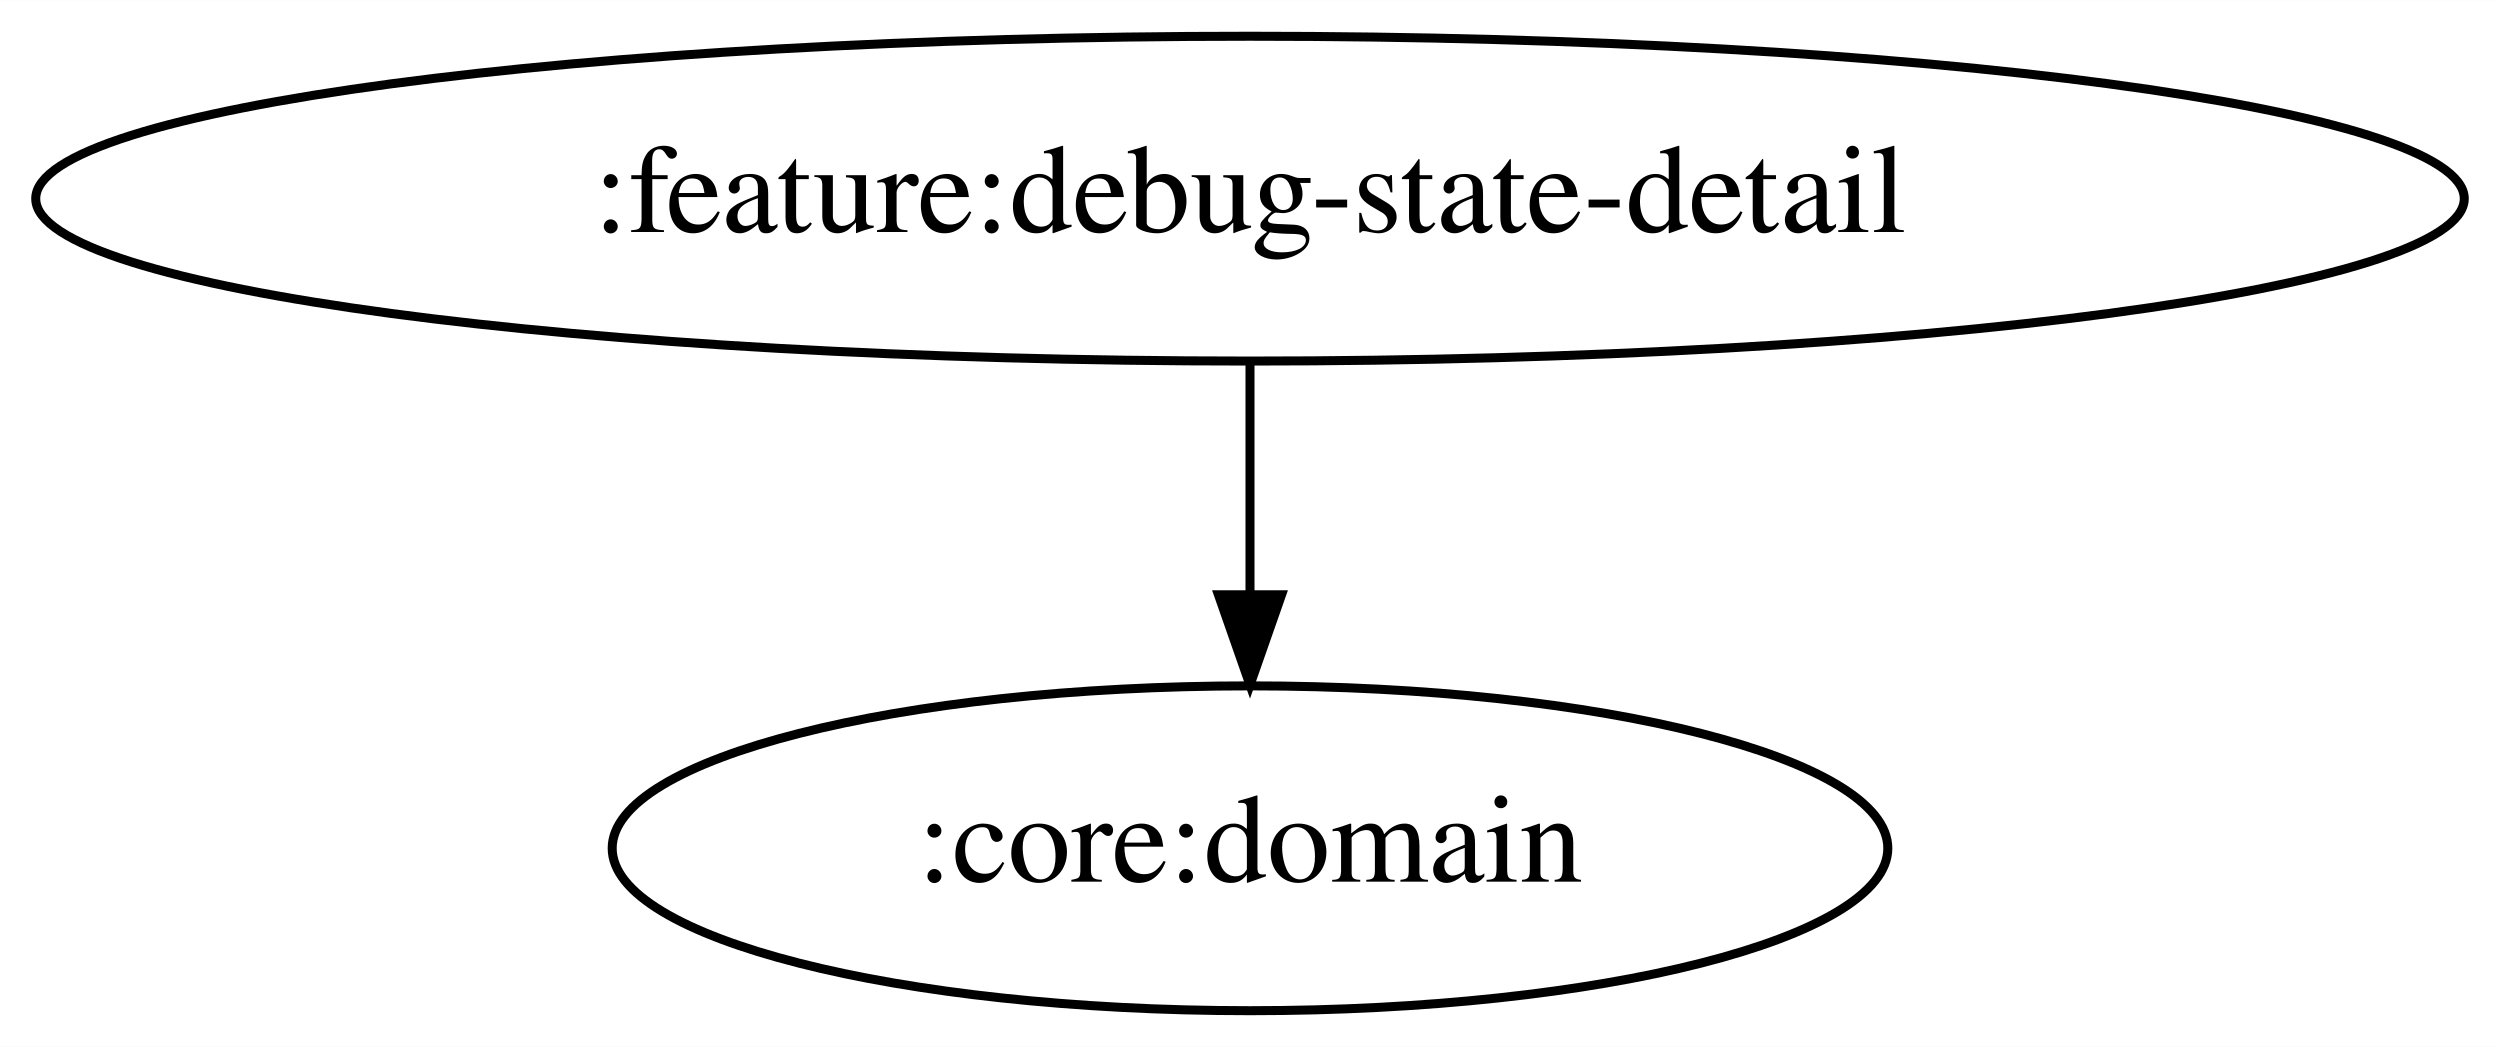
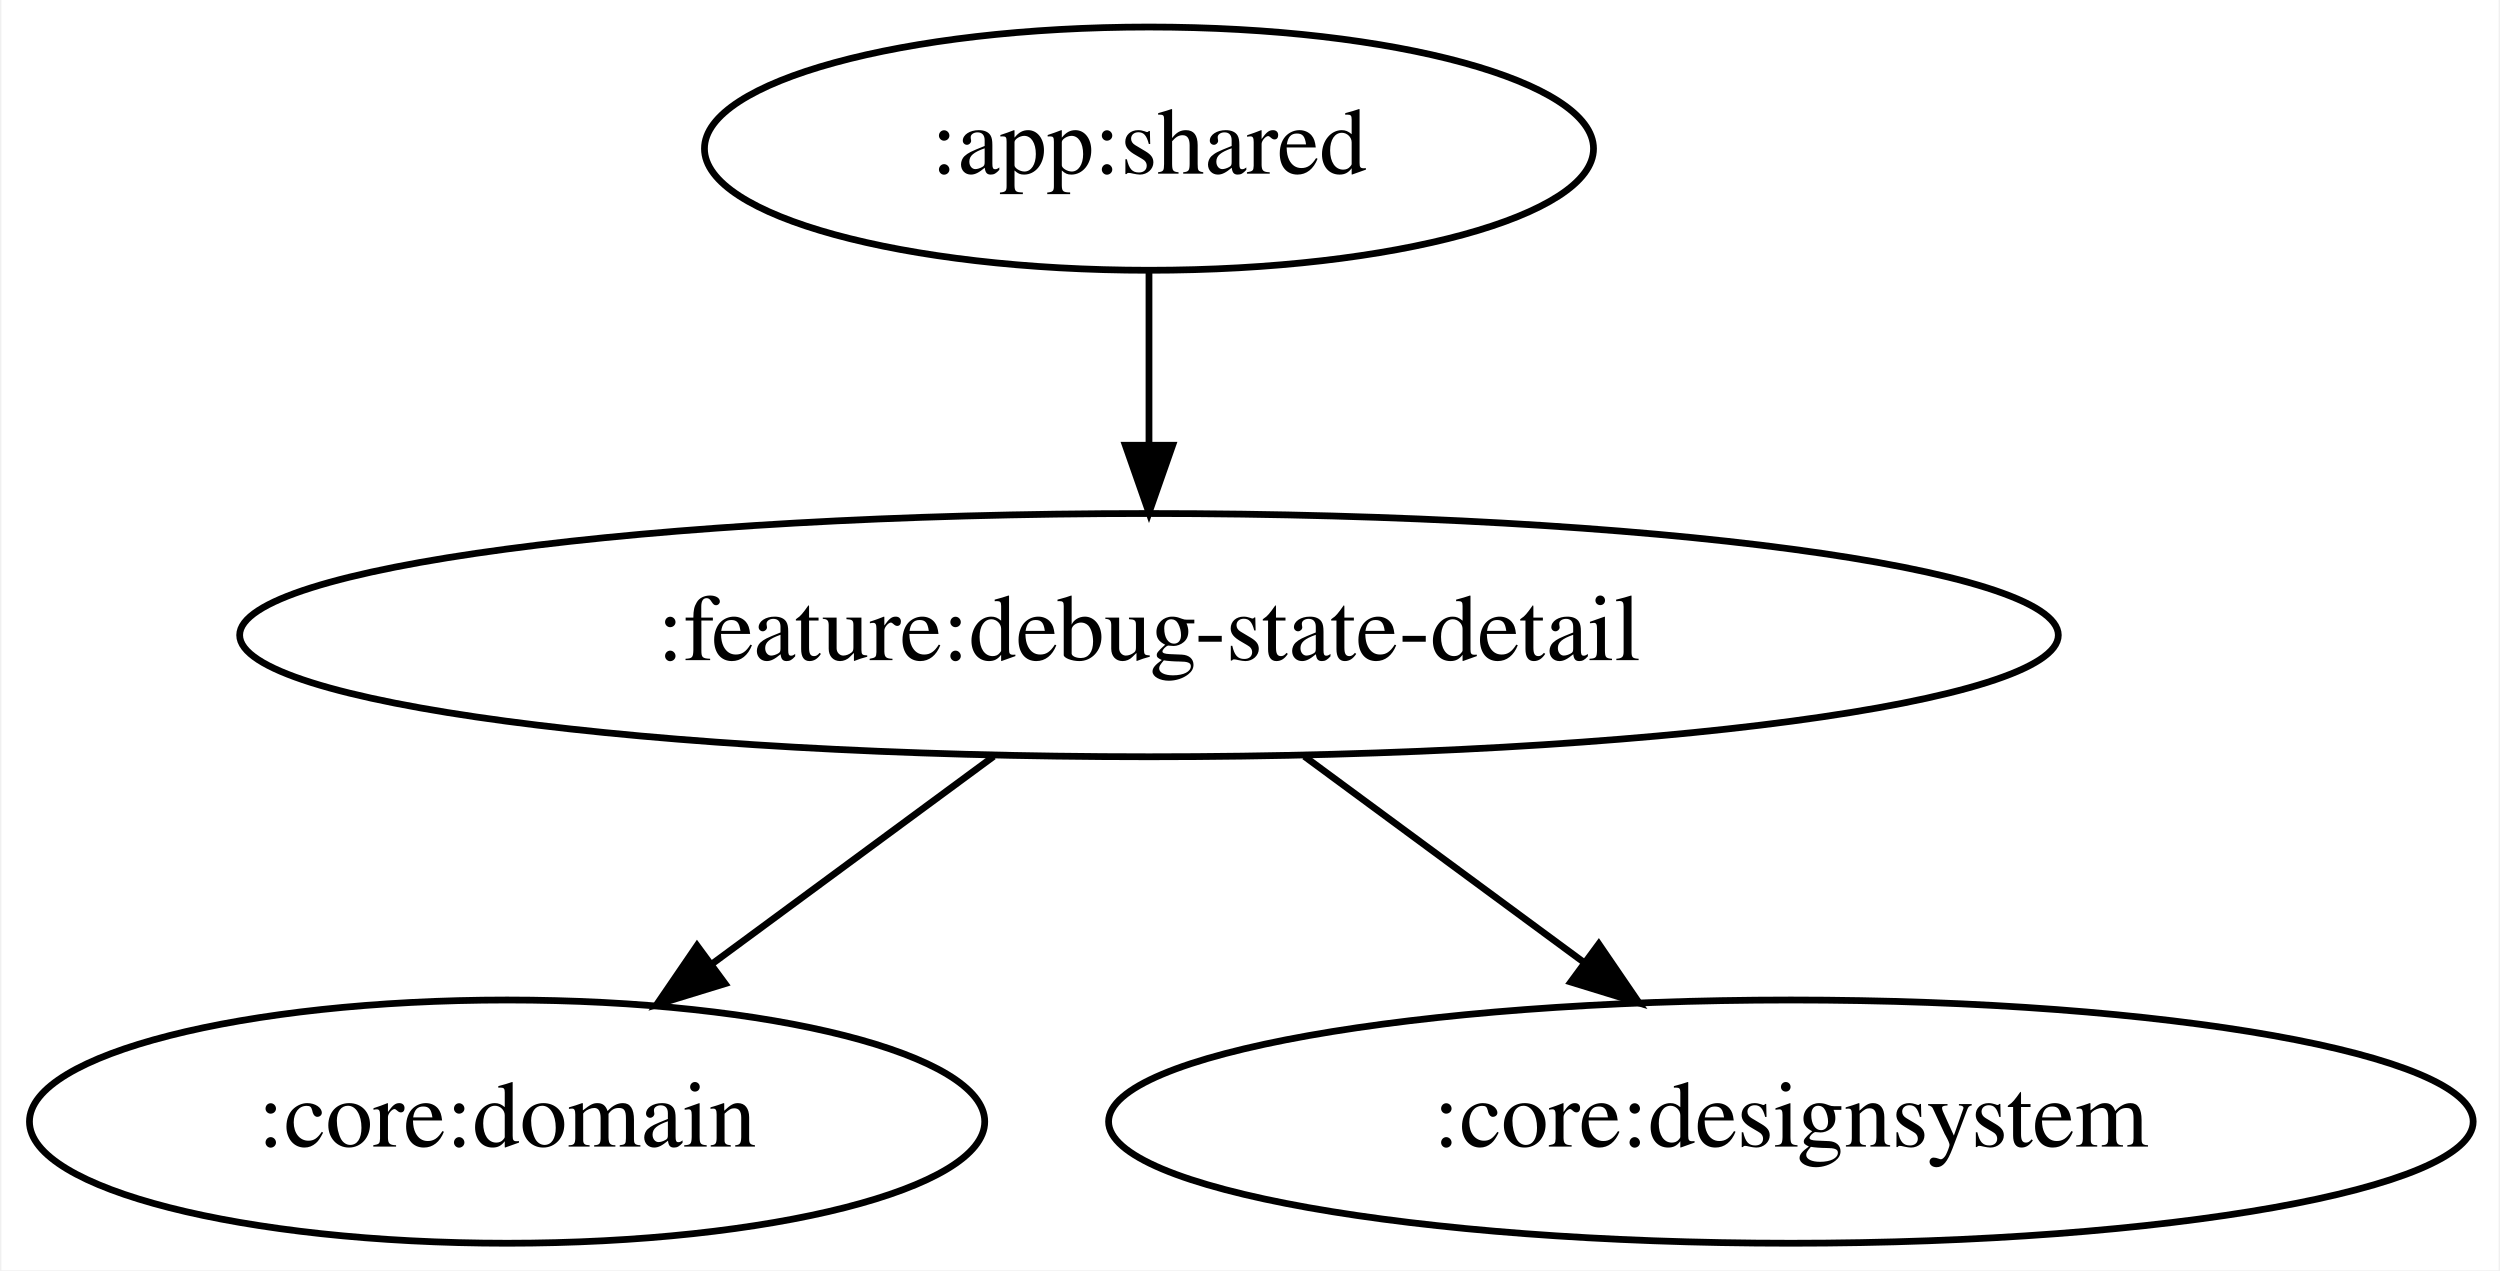
- <svg xmlns="http://www.w3.org/2000/svg" width="277pt" height="116pt" viewBox="0.00 0.00 277.08 116.00">
-   <g id="graph0" class="graph" transform="scale(1 1) rotate(0) translate(4 112)">
-     <polygon fill="white" stroke="transparent" points="-4,4 -4,-112 273.08,-112 273.08,4 -4,4" />
+ <svg xmlns="http://www.w3.org/2000/svg" width="370pt" height="188pt" viewBox="0.00 0.00 369.58 188.00">
+   <g id="graph0" class="graph" transform="scale(1 1) rotate(0) translate(4 184)">
+     <polygon fill="white" stroke="transparent" points="-4,4 -4,-184 365.58,-184 365.58,4 -4,4" />
    <g id="node1" class="node">
-       <ellipse fill="none" stroke="black" cx="134.54" cy="-90" rx="134.58" ry="18" />
-       <text text-anchor="middle" x="134.54" y="-86.3" font-family="Times,serif" font-size="14.00">:feature:debug-state-detail</text>
+       <ellipse fill="none" stroke="black" cx="165.84" cy="-162" rx="65.79" ry="18" />
+       <text text-anchor="middle" x="165.84" y="-158.3" font-family="Times,serif" font-size="14.00">:app:shared</text>
    </g>
    <g id="node2" class="node">
-       <ellipse fill="none" stroke="black" cx="134.54" cy="-18" rx="70.69" ry="18" />
-       <text text-anchor="middle" x="134.54" y="-14.3" font-family="Times,serif" font-size="14.00">:core:domain</text>
+       <ellipse fill="none" stroke="black" cx="165.84" cy="-90" rx="134.58" ry="18" />
+       <text text-anchor="middle" x="165.84" y="-86.3" font-family="Times,serif" font-size="14.00">:feature:debug-state-detail</text>
    </g>
    <g id="edge1" class="edge">
-       <path fill="none" stroke="black" d="M134.54,-71.7C134.54,-63.98 134.54,-54.71 134.54,-46.11" />
-       <polygon fill="black" stroke="black" points="138.04,-46.1 134.54,-36.1 131.04,-46.1 138.04,-46.1" />
+       <path fill="none" stroke="black" d="M165.84,-143.7C165.84,-135.98 165.84,-126.71 165.84,-118.11" />
+       <polygon fill="black" stroke="black" points="169.34,-118.1 165.84,-108.1 162.34,-118.1 169.34,-118.1" />
+     </g>
+     <g id="node3" class="node">
+       <ellipse fill="none" stroke="black" cx="70.84" cy="-18" rx="70.69" ry="18" />
+       <text text-anchor="middle" x="70.84" y="-14.3" font-family="Times,serif" font-size="14.00">:core:domain</text>
+     </g>
+     <g id="edge2" class="edge">
+       <path fill="none" stroke="black" d="M142.85,-72.05C130.3,-62.81 114.6,-51.24 101.07,-41.27" />
+       <polygon fill="black" stroke="black" points="103.1,-38.42 92.97,-35.31 98.95,-44.06 103.1,-38.42" />
+     </g>
+     <g id="node4" class="node">
+       <ellipse fill="none" stroke="black" cx="260.84" cy="-18" rx="100.98" ry="18" />
+       <text text-anchor="middle" x="260.84" y="-14.3" font-family="Times,serif" font-size="14.00">:core:designsystem</text>
+     </g>
+     <g id="edge3" class="edge">
+       <path fill="none" stroke="black" d="M188.84,-72.05C201.3,-62.87 216.86,-51.41 230.32,-41.49" />
+       <polygon fill="black" stroke="black" points="232.41,-44.3 238.39,-35.55 228.26,-38.66 232.41,-44.3" />
    </g>
  </g>
</svg>
